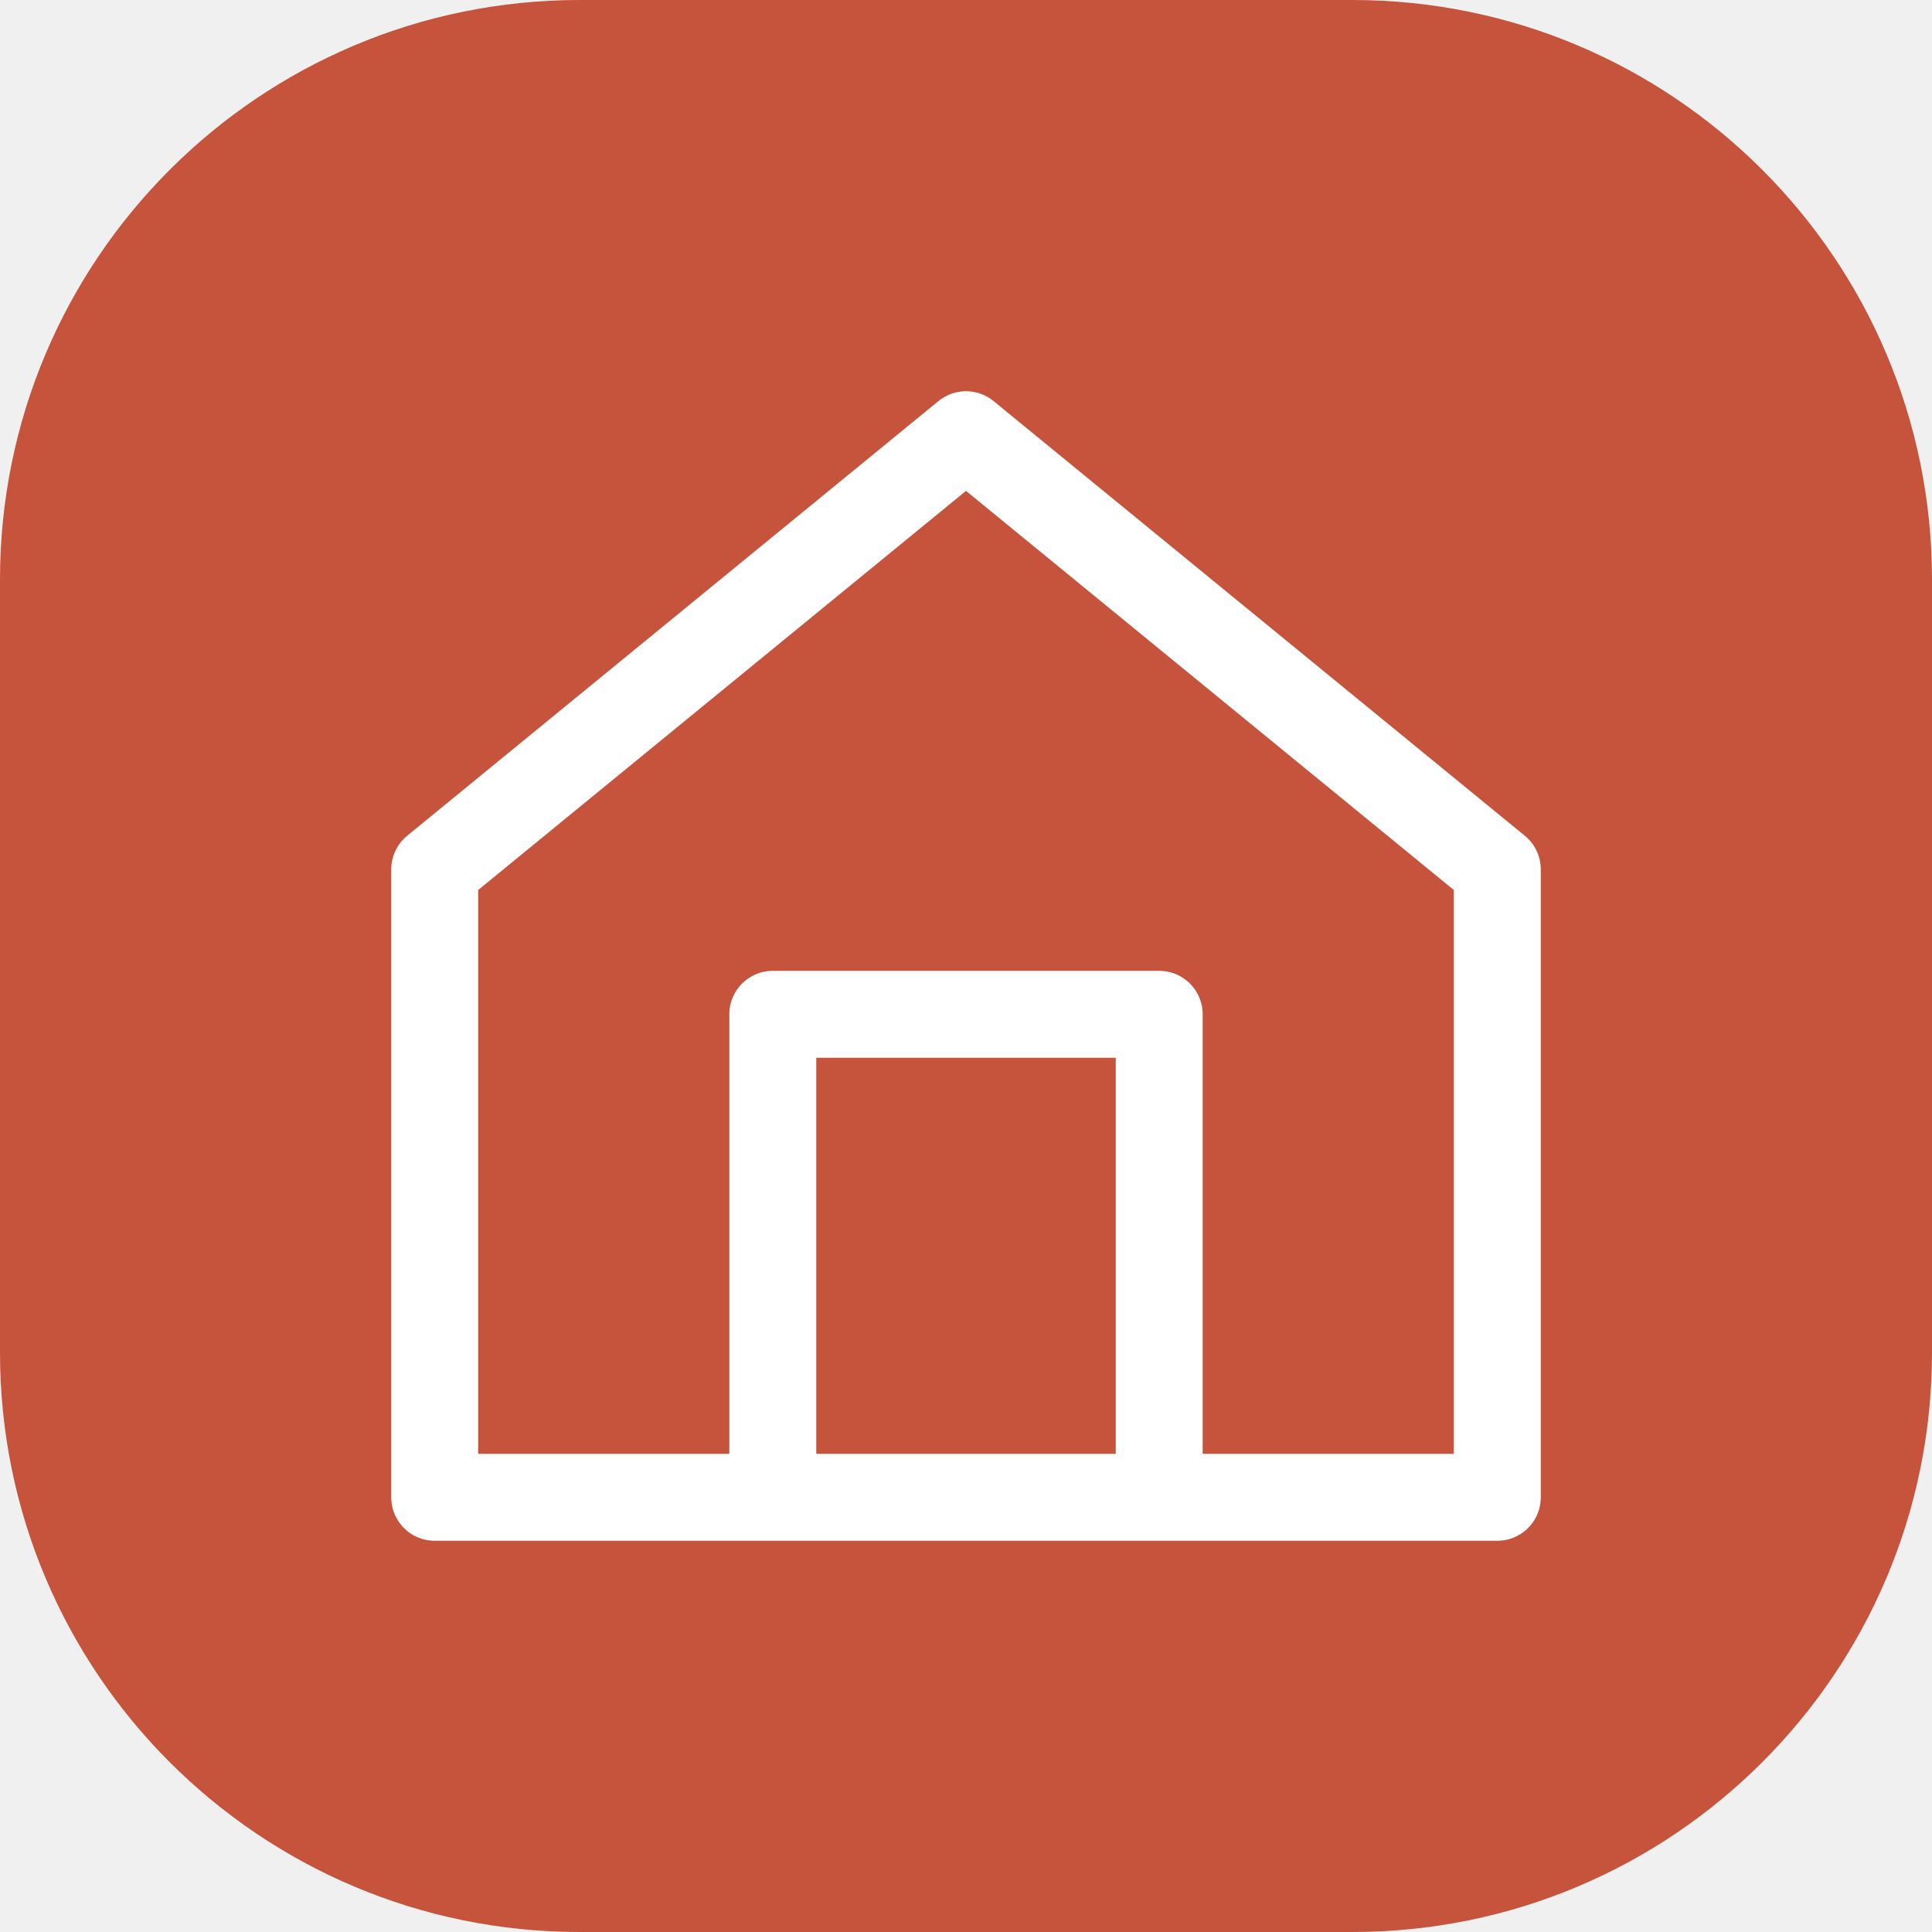
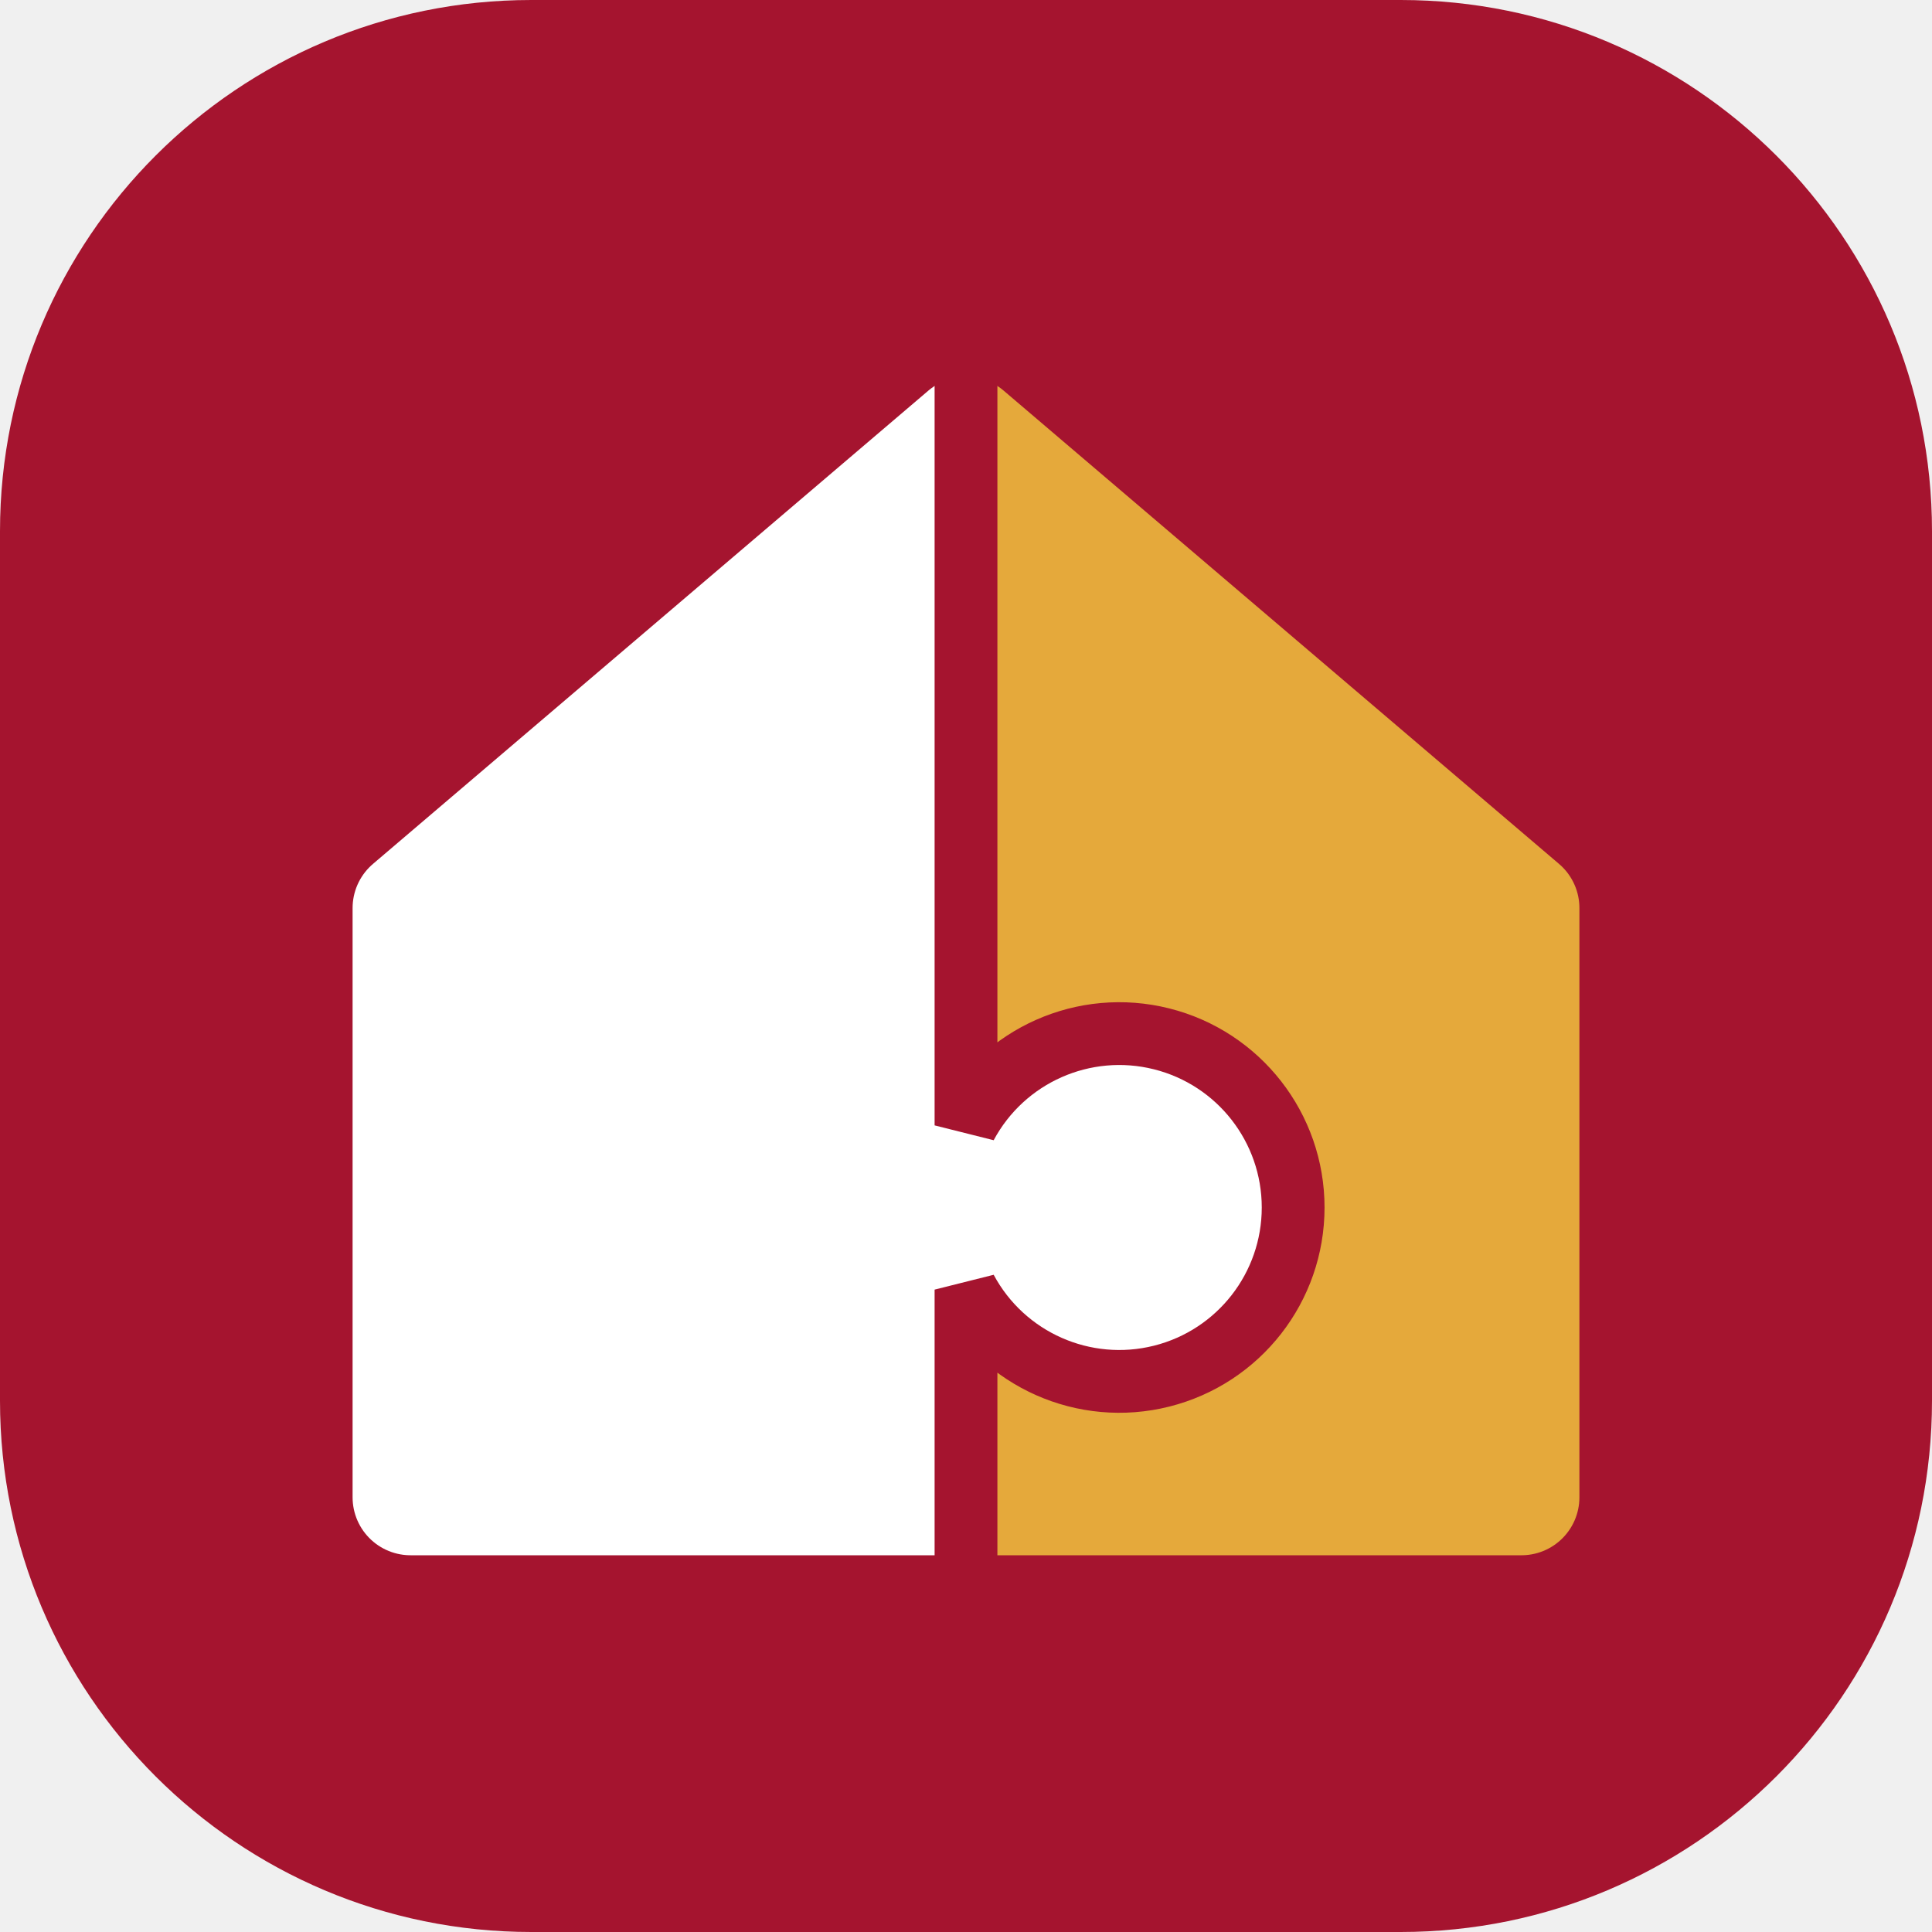
- <svg xmlns="http://www.w3.org/2000/svg" viewBox="0 0 40 40">
-   <rect width="40" height="40" rx="12" fill="#c6543c" />
-   <path d="m9 18 11-9 11 9v13H9V18Zm7 13V21h8v10" fill="none" stroke="#fff" stroke-width="1.8" stroke-linecap="round" stroke-linejoin="round" />
+ <svg xmlns="http://www.w3.org/2000/svg" viewBox="0 0 40 40" fill="none">
+   <rect width="40" height="40" rx="11" fill="#a5142f" />
+   <mask id="m" maskUnits="userSpaceOnUse" x="0" y="0" width="40" height="40">
+     <path d="M20 9 8.5 18.8V31h23V18.8Z" fill="#fff" stroke="#fff" stroke-width="2.4" stroke-linejoin="round" />
+     <path d="M20 4v19.3a3.6 3.6 0 1 1 0 3.4V36" stroke="#000" stroke-width="1.3" />
+   </mask>
+   <g mask="url(#m)">
+     <rect width="40" height="40" fill="#e5a93b" />
+     <path d="M0 0h20v23.3a3.6 3.6 0 1 1 0 3.4V40H0Z" fill="#fff" />
+   </g>
</svg>
